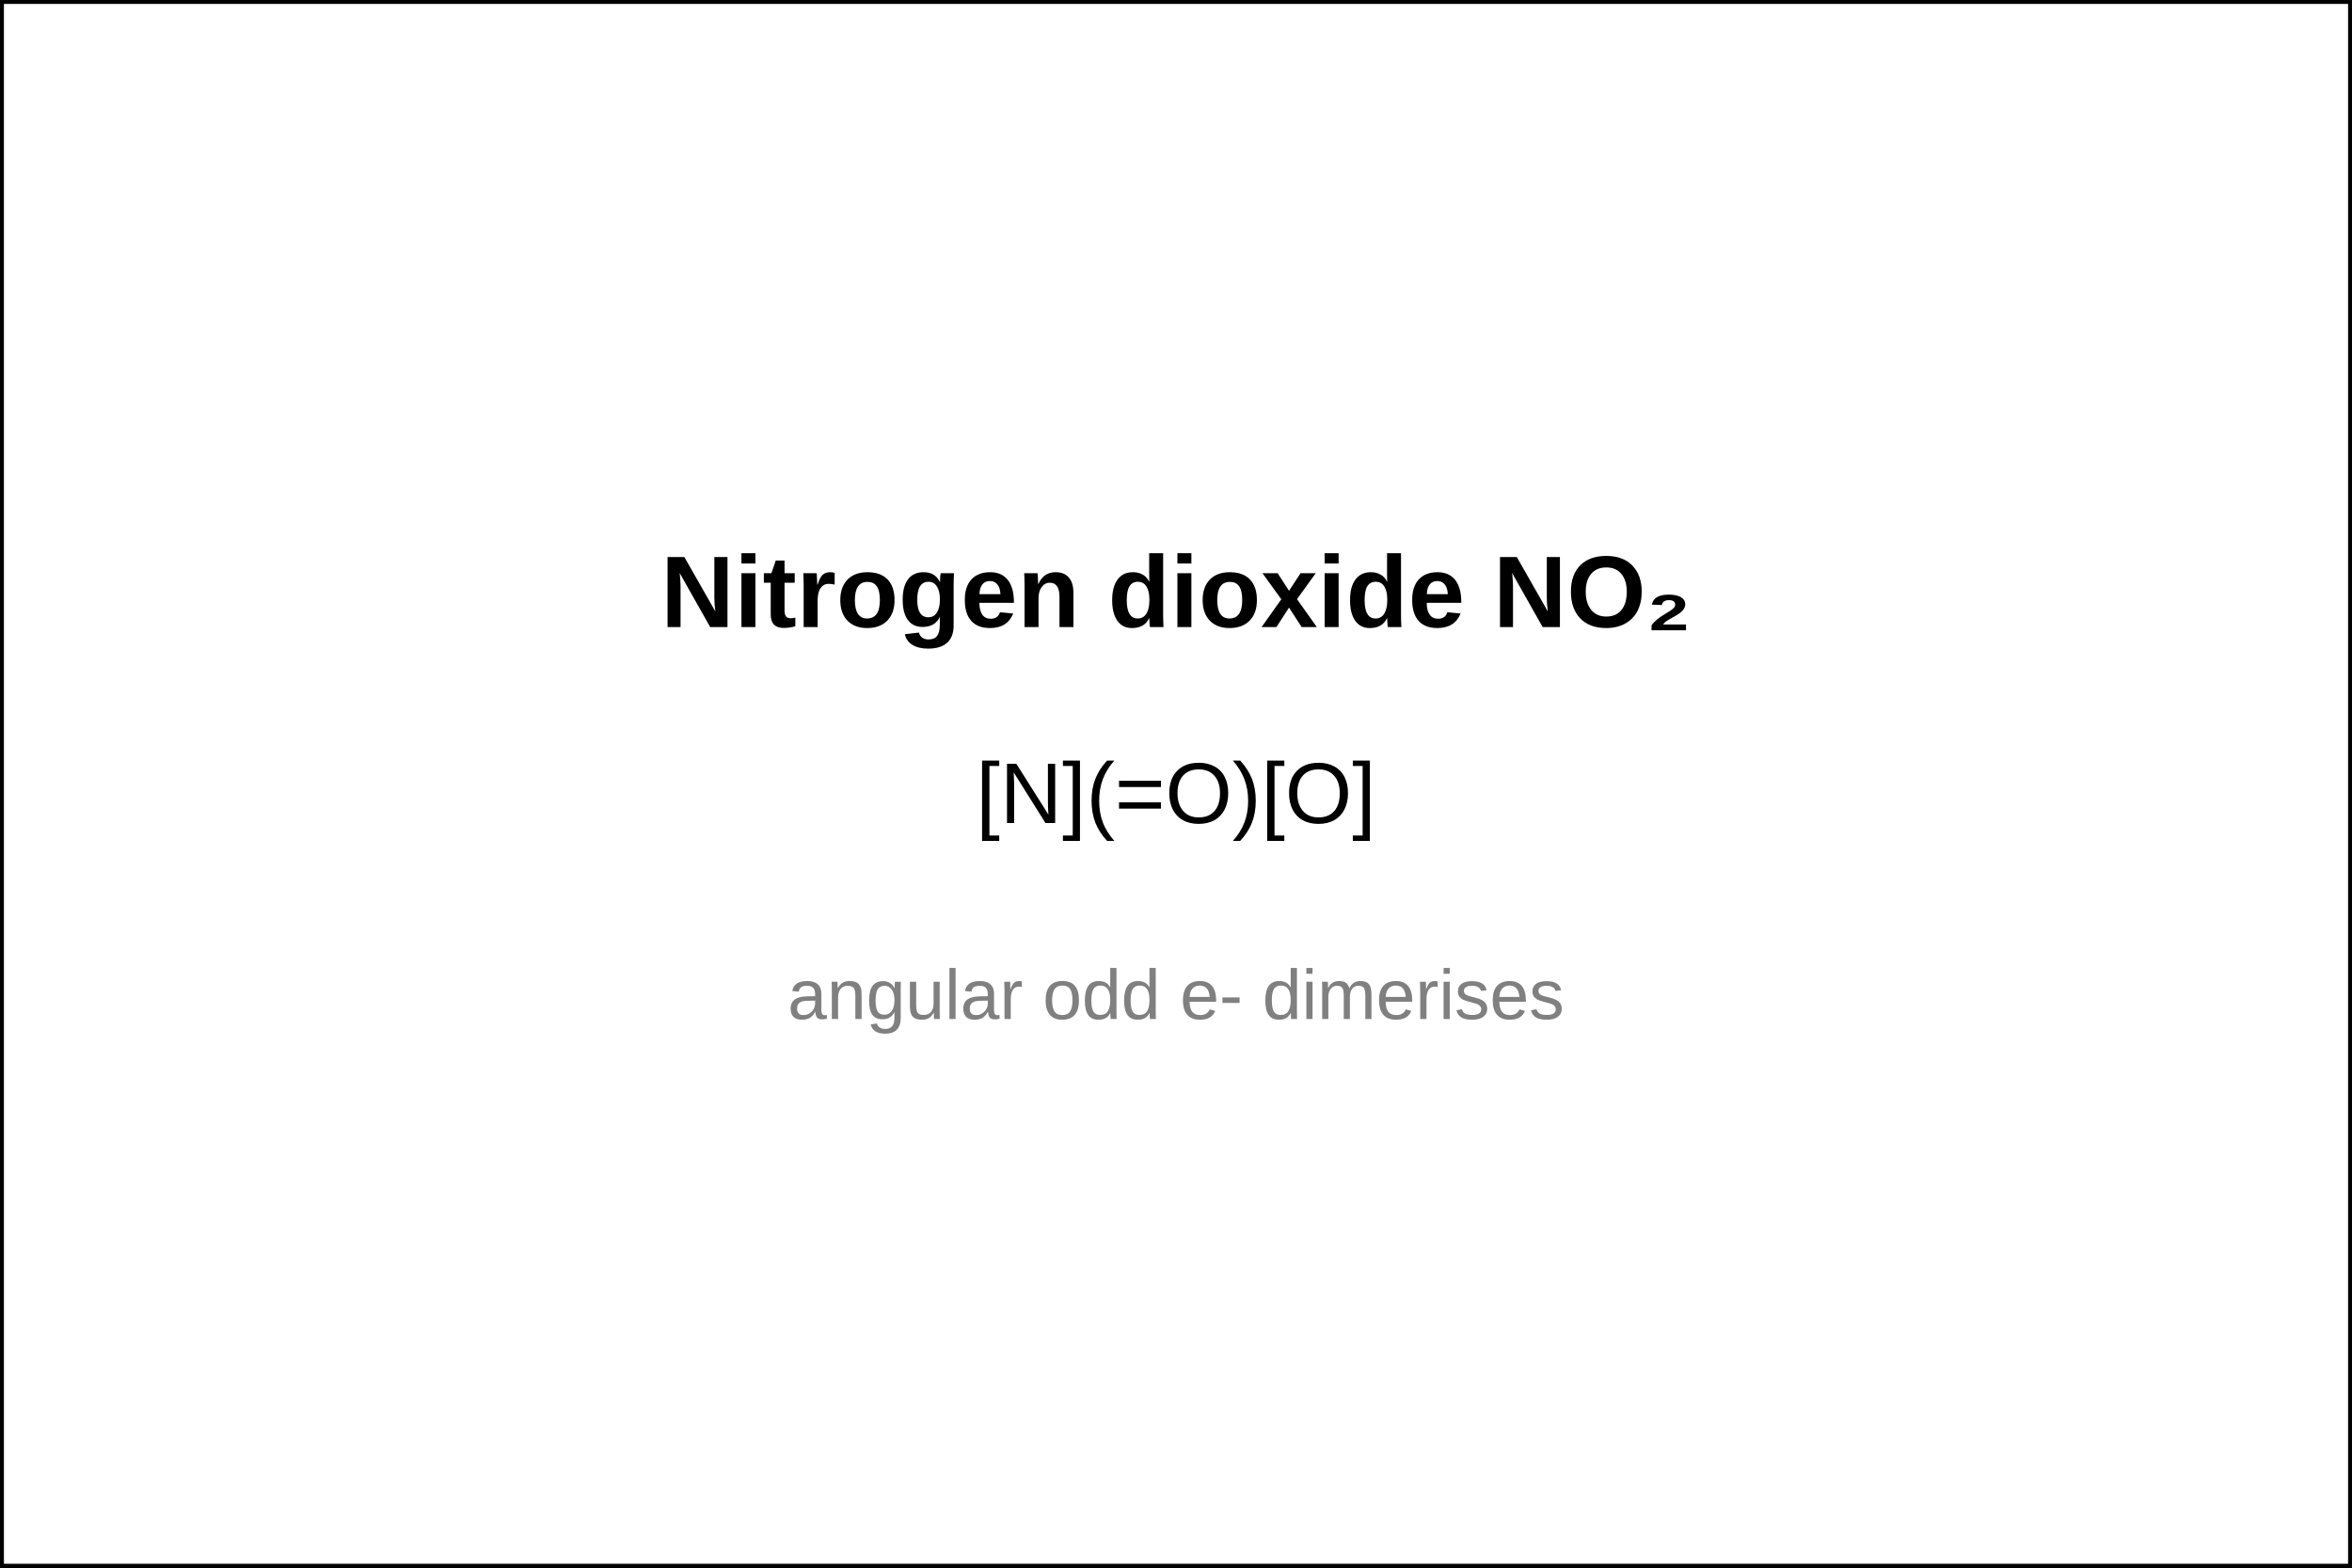
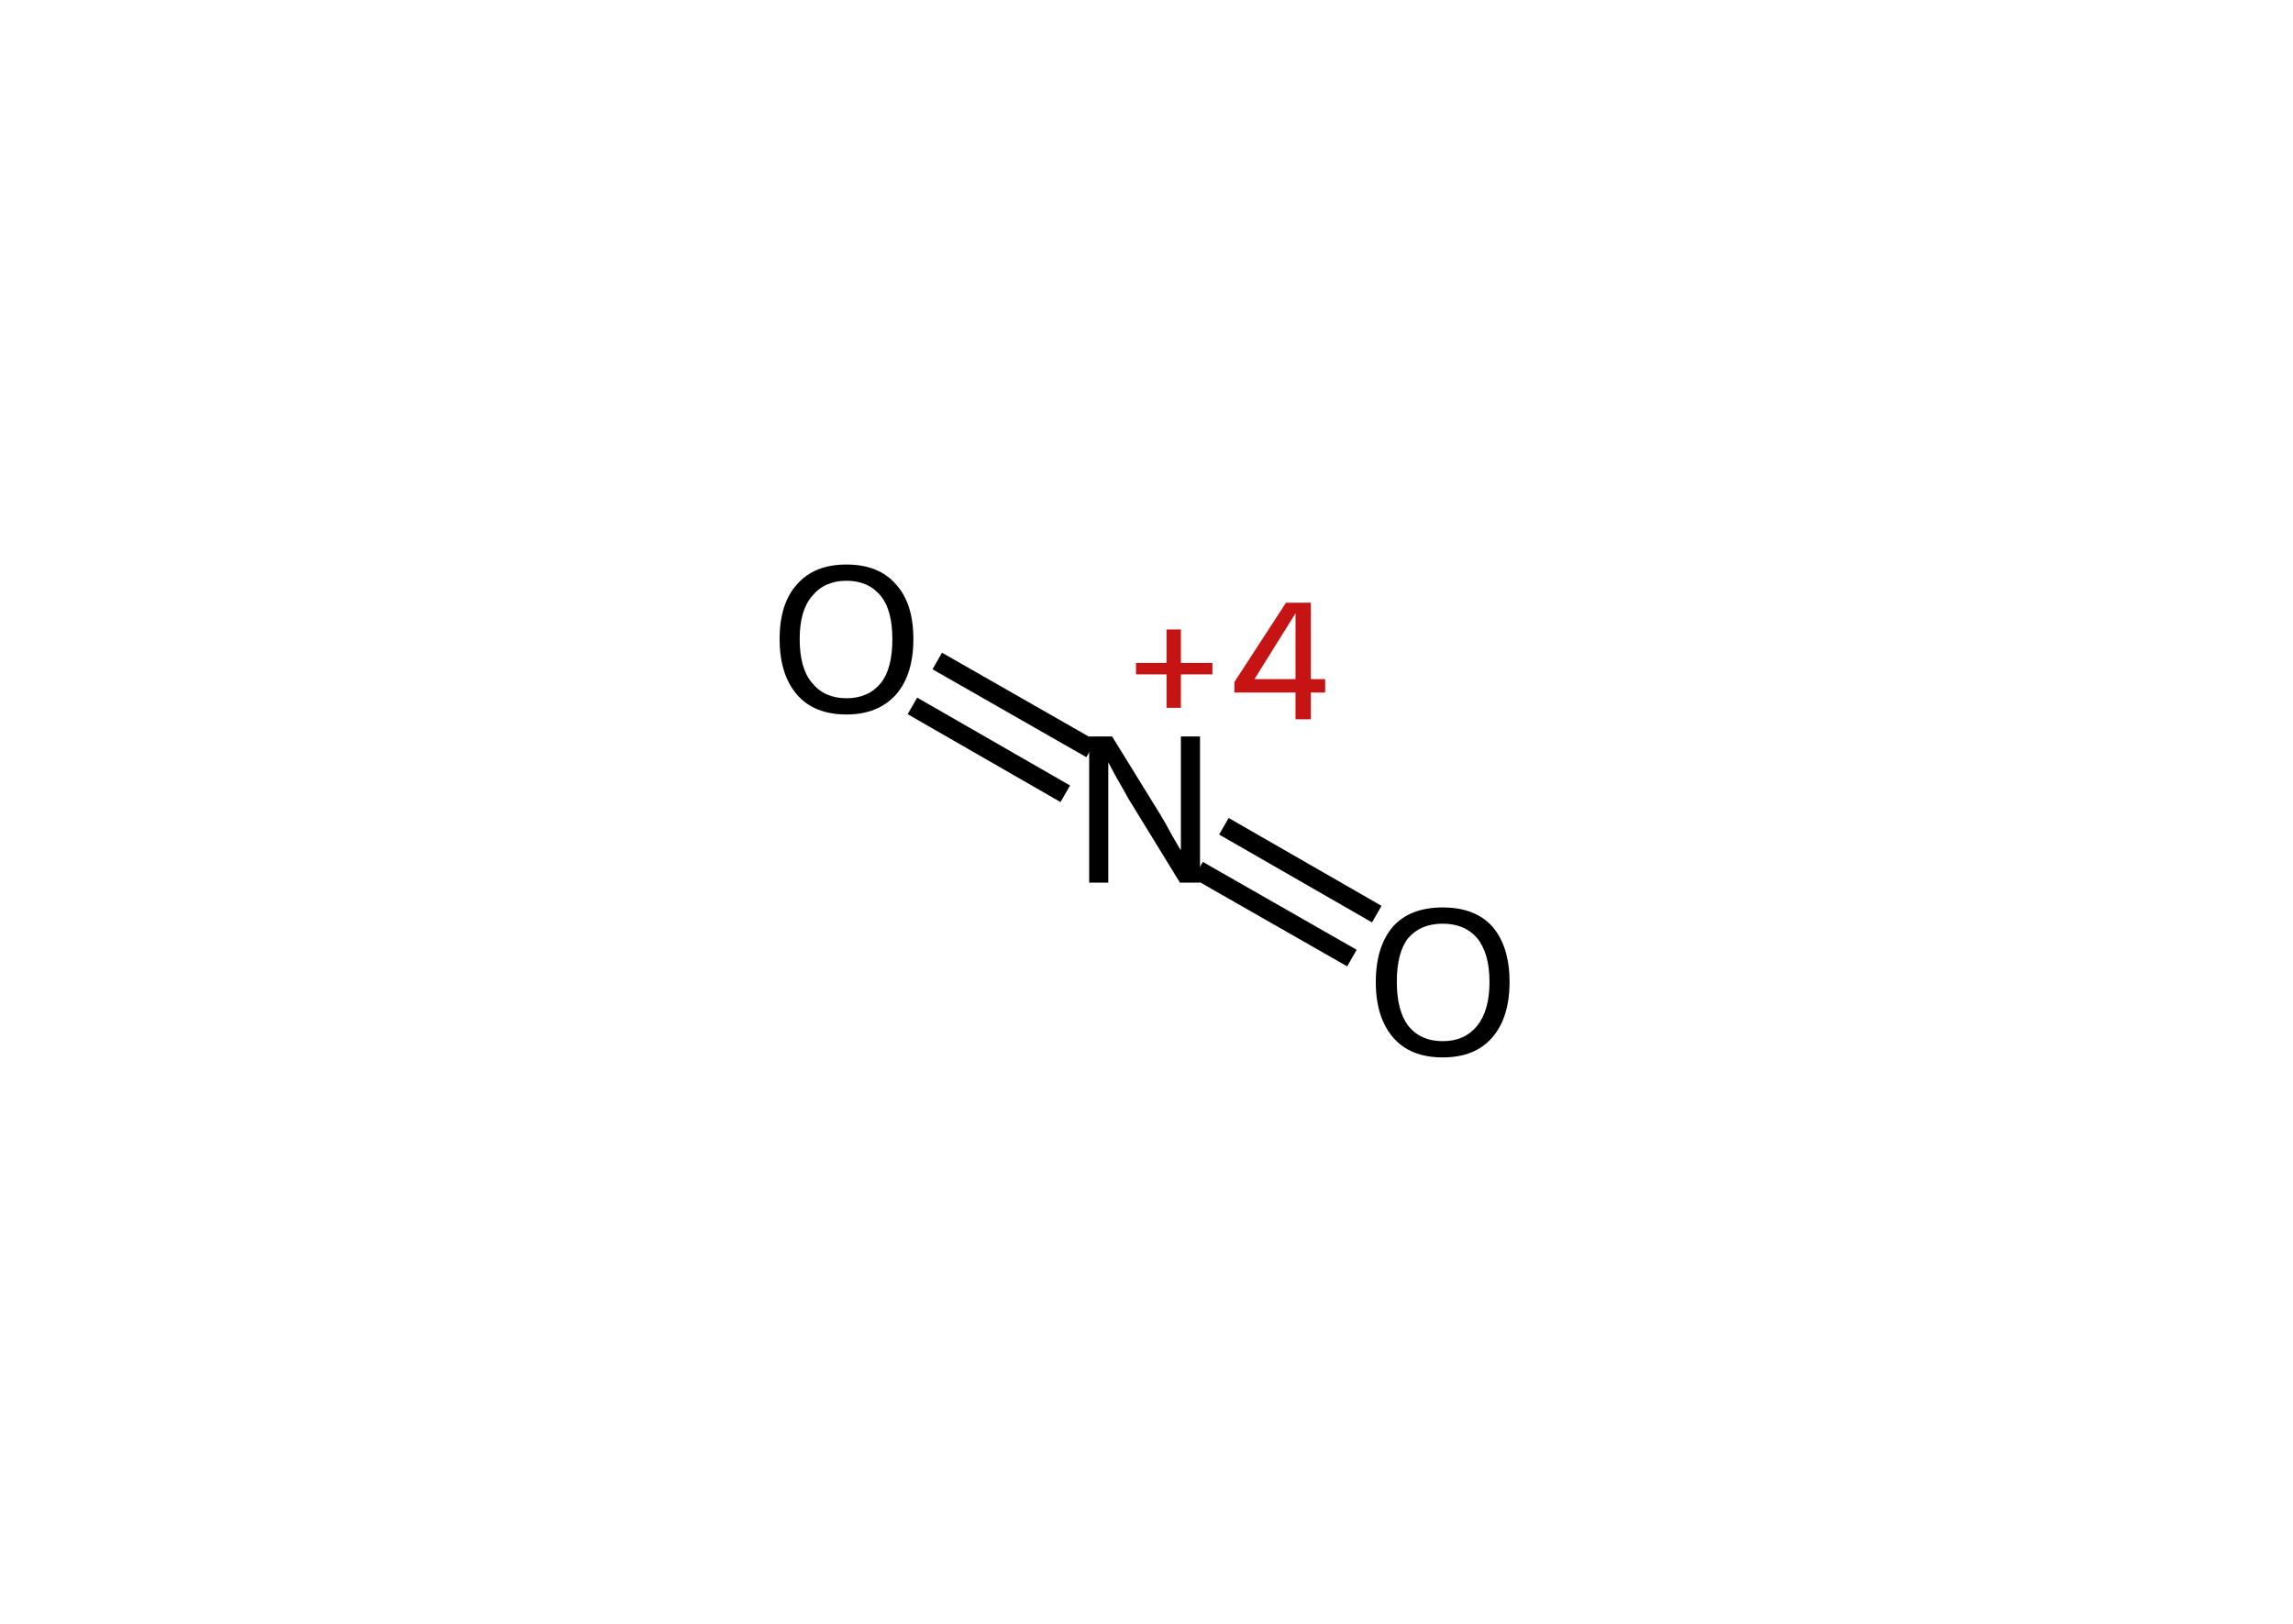
- <svg xmlns="http://www.w3.org/2000/svg" width="300" height="200" viewBox="0 0 300 200">
-   <rect width="100%" height="100%" fill="white" stroke="black" />
-   <text x="150" y="80" text-anchor="middle" font-family="Arial" font-size="13" font-weight="bold">Nitrogen dioxide NO₂</text>
-   <text x="150" y="105" text-anchor="middle" font-family="Arial" font-size="11">[N](=O)[O]</text>
-   <text x="150" y="130" text-anchor="middle" font-family="Arial" font-size="9" fill="gray">angular odd e- dimerises</text>
+ <svg xmlns="http://www.w3.org/2000/svg" version="1.1" baseProfile="full" xml:space="preserve" width="240px" height="170px" viewBox="0 0 240 170">
+   <rect style="opacity:1.0;fill:#FFFFFF;stroke:none" width="240.0" height="170.0" x="0.0" y="0.0"> </rect>
+   <path class="bond-0 atom-0 atom-1" d="M 111.5,83.1 L 95.5,73.9" style="fill:none;fill-rule:evenodd;stroke:#000000;stroke-width:2.0px;stroke-linecap:butt;stroke-linejoin:miter;stroke-opacity:1" />
+   <path class="bond-0 atom-0 atom-1" d="M 114.2,78.4 L 98.1,69.2" style="fill:none;fill-rule:evenodd;stroke:#000000;stroke-width:2.0px;stroke-linecap:butt;stroke-linejoin:miter;stroke-opacity:1" />
+   <path class="bond-1 atom-0 atom-2" d="M 128.1,86.5 L 144.1,95.7" style="fill:none;fill-rule:evenodd;stroke:#000000;stroke-width:2.0px;stroke-linecap:butt;stroke-linejoin:miter;stroke-opacity:1" />
+   <path class="bond-1 atom-0 atom-2" d="M 125.4,91.1 L 141.5,100.3" style="fill:none;fill-rule:evenodd;stroke:#000000;stroke-width:2.0px;stroke-linecap:butt;stroke-linejoin:miter;stroke-opacity:1" />
+   <path class="atom-0" d="M 116.4 77.1 L 121.4 85.2 Q 121.9 86.0, 122.7 87.5 Q 123.5 88.9, 123.6 89.0 L 123.6 77.1 L 125.6 77.1 L 125.6 92.4 L 123.5 92.4 L 118.1 83.6 Q 117.5 82.5, 116.8 81.3 Q 116.2 80.2, 116.0 79.8 L 116.0 92.4 L 114.0 92.4 L 114.0 77.1 L 116.4 77.1 " fill="#000000" />
+   <path class="atom-1" d="M 81.6 66.9 Q 81.6 63.2, 83.4 61.2 Q 85.2 59.1, 88.6 59.1 Q 92.0 59.1, 93.8 61.2 Q 95.6 63.2, 95.6 66.9 Q 95.6 70.6, 93.8 72.7 Q 91.9 74.8, 88.6 74.8 Q 85.2 74.8, 83.4 72.7 Q 81.6 70.6, 81.6 66.9 M 88.6 73.1 Q 90.9 73.1, 92.2 71.5 Q 93.4 70.0, 93.4 66.9 Q 93.4 63.9, 92.2 62.4 Q 90.9 60.8, 88.6 60.8 Q 86.3 60.8, 85.0 62.4 Q 83.7 63.9, 83.7 66.9 Q 83.7 70.0, 85.0 71.5 Q 86.3 73.1, 88.6 73.1 " fill="#000000" />
+   <path class="atom-2" d="M 144.0 102.8 Q 144.0 99.1, 145.8 97.0 Q 147.6 95.0, 151.0 95.0 Q 154.4 95.0, 156.2 97.0 Q 158.0 99.1, 158.0 102.8 Q 158.0 106.5, 156.2 108.6 Q 154.4 110.7, 151.0 110.7 Q 147.6 110.7, 145.8 108.6 Q 144.0 106.5, 144.0 102.8 M 151.0 109.0 Q 153.3 109.0, 154.6 107.4 Q 155.9 105.8, 155.9 102.8 Q 155.9 99.8, 154.6 98.2 Q 153.3 96.7, 151.0 96.7 Q 148.7 96.7, 147.4 98.2 Q 146.2 99.7, 146.2 102.8 Q 146.2 105.8, 147.4 107.4 Q 148.7 109.0, 151.0 109.0 " fill="#000000" />
+   <path class="note" d="M 118.9 69.4 L 122.1 69.4 L 122.1 65.9 L 123.6 65.9 L 123.6 69.4 L 126.9 69.4 L 126.9 70.6 L 123.6 70.6 L 123.6 74.1 L 122.1 74.1 L 122.1 70.6 L 118.9 70.6 L 118.9 69.4 " fill="#C61414" />
+   <path class="note" d="M 137.2 71.1 L 138.7 71.1 L 138.7 72.5 L 137.2 72.5 L 137.2 75.3 L 135.6 75.3 L 135.6 72.5 L 129.2 72.5 L 129.2 71.4 L 134.6 63.1 L 137.2 63.1 L 137.2 71.1 M 131.3 71.1 L 135.6 71.1 L 135.6 64.2 L 131.3 71.1 " fill="#C61414" />
</svg>
